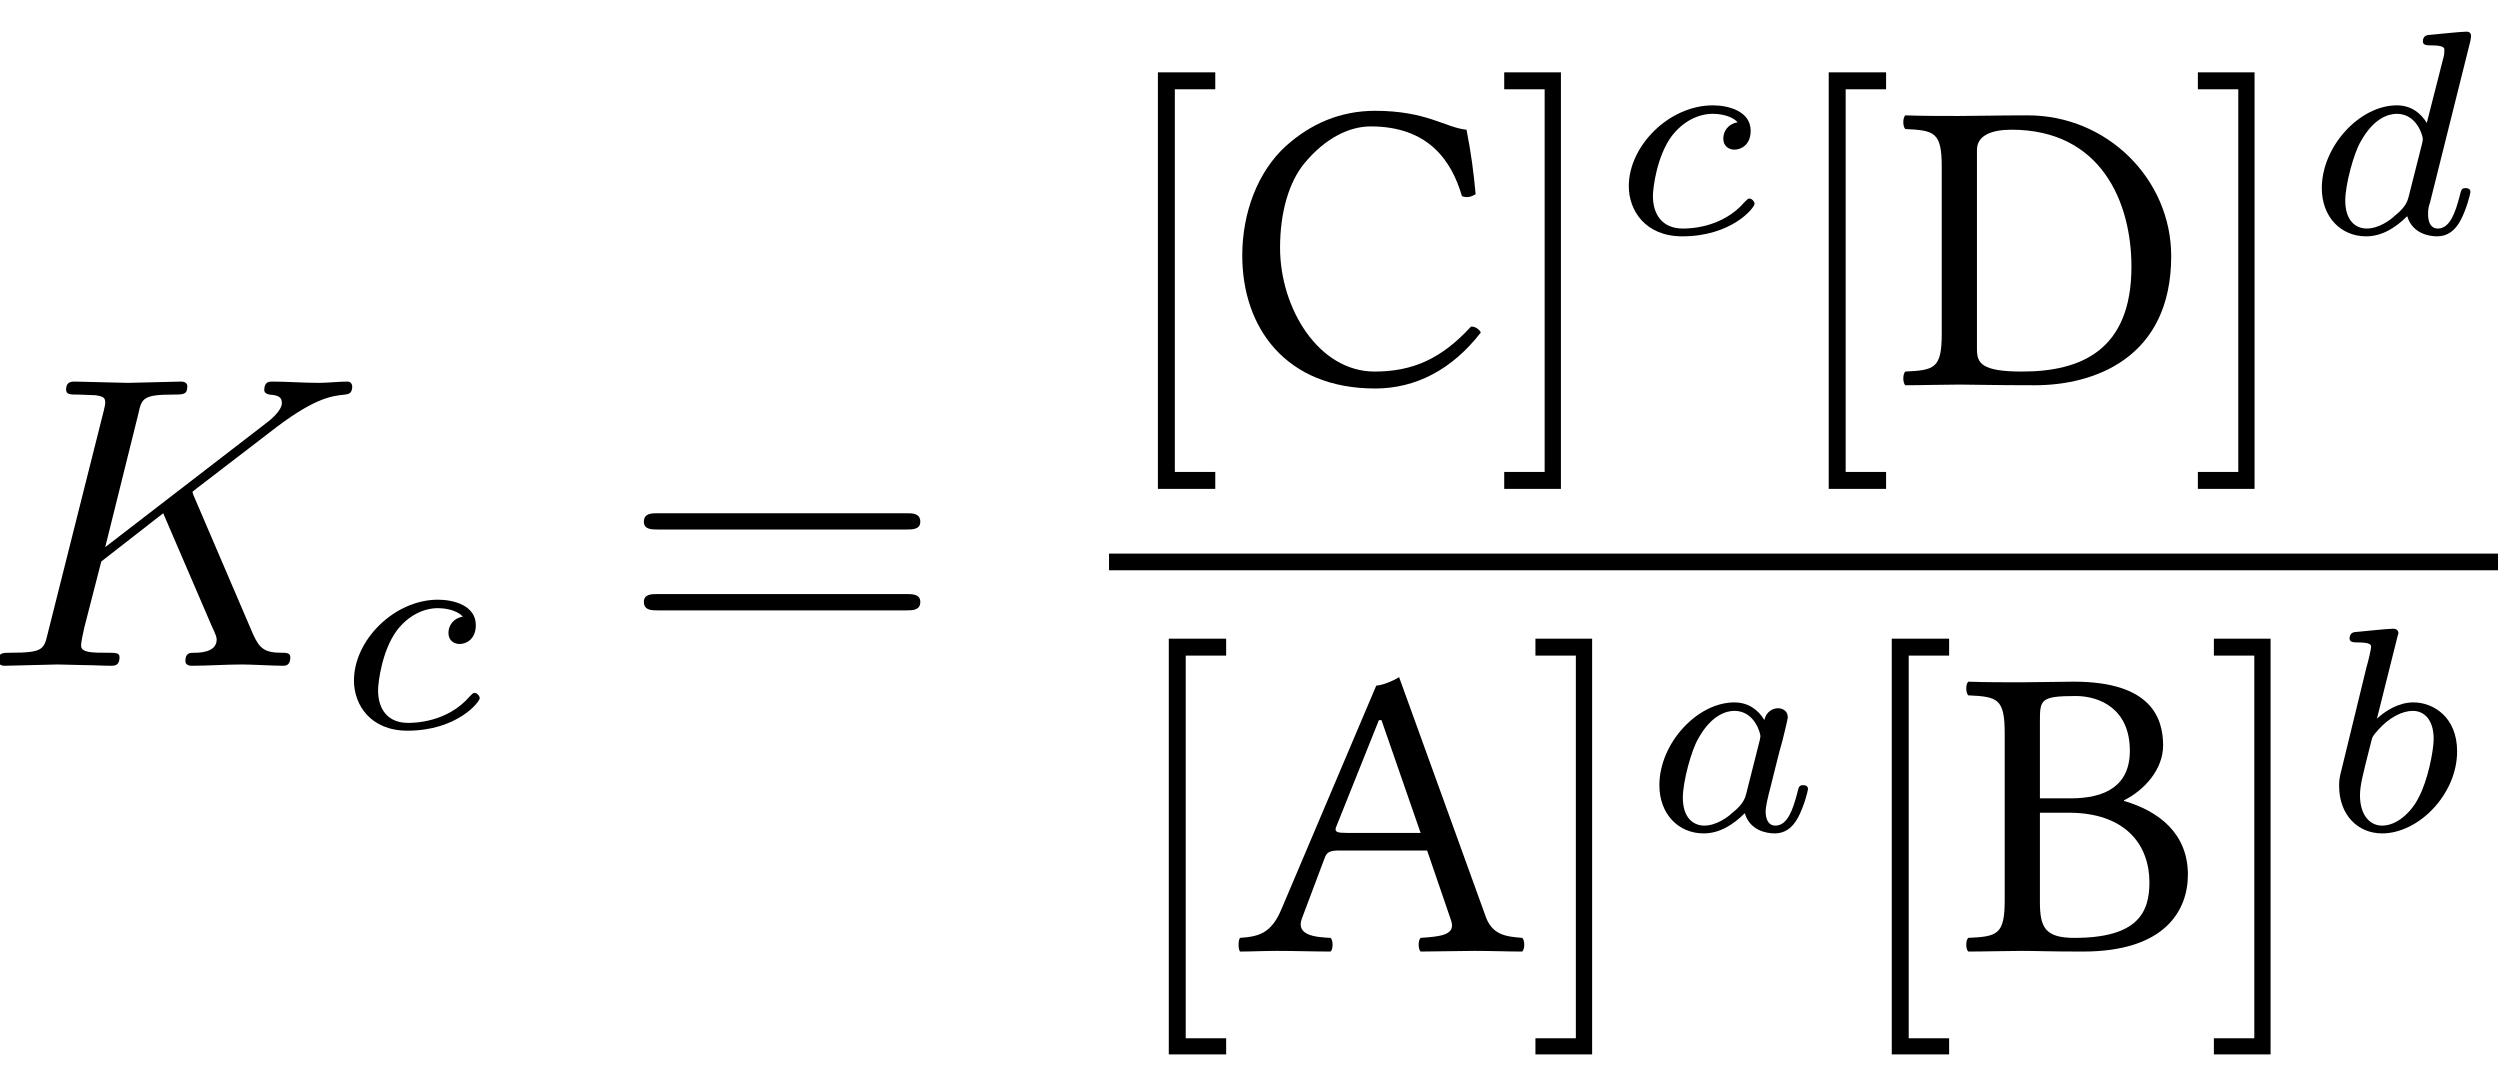
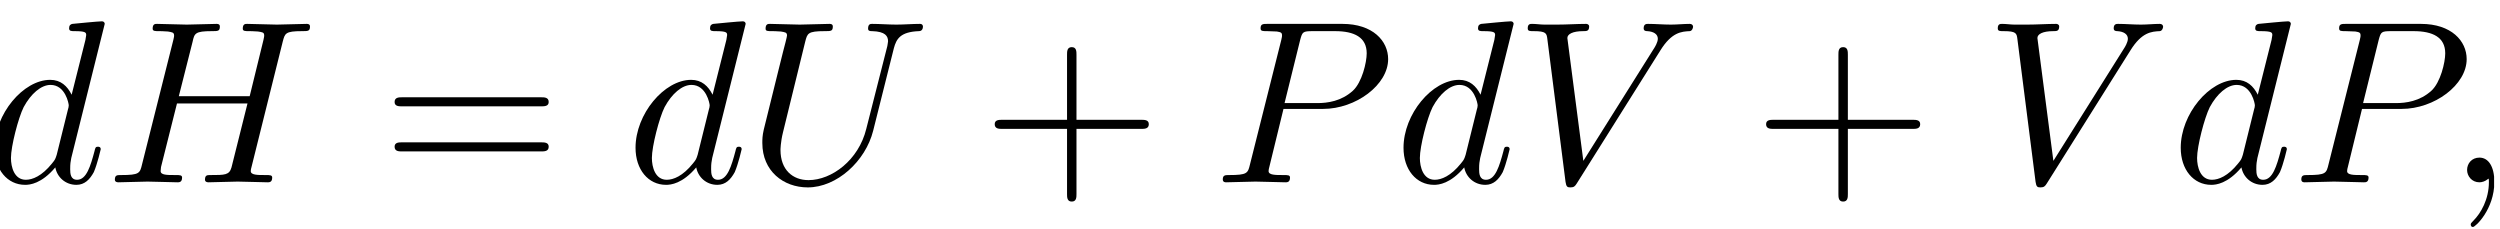
- <svg xmlns="http://www.w3.org/2000/svg" xmlns:xlink="http://www.w3.org/1999/xlink" width="59.923pt" height="25.516pt" viewBox="0 0 59.923 25.516">
+ <svg xmlns="http://www.w3.org/2000/svg" xmlns:xlink="http://www.w3.org/1999/xlink" width="107.496pt" height="9.838pt" viewBox="0 0 107.496 9.838">
  <defs>
    <g>
      <g id="glyph-0-0">
-         <path d="M 7.375 -0.203 C 7.375 -0.312 7.266 -0.312 7.172 -0.312 C 6.766 -0.312 6.641 -0.406 6.484 -0.75 L 5.078 -4.031 C 5.062 -4.062 5.031 -4.141 5.031 -4.172 C 5.031 -4.172 5.203 -4.312 5.312 -4.391 L 7.062 -5.734 C 8 -6.438 8.391 -6.469 8.688 -6.5 C 8.766 -6.516 8.859 -6.516 8.859 -6.703 C 8.859 -6.734 8.828 -6.812 8.75 -6.812 C 8.531 -6.812 8.281 -6.781 8.047 -6.781 C 7.688 -6.781 7.297 -6.812 6.938 -6.812 C 6.875 -6.812 6.75 -6.812 6.75 -6.609 C 6.75 -6.547 6.797 -6.516 6.875 -6.5 C 7.094 -6.484 7.172 -6.438 7.172 -6.297 C 7.172 -6.109 6.875 -5.875 6.812 -5.828 L 2.938 -2.844 L 3.734 -6.047 C 3.812 -6.406 3.844 -6.5 4.562 -6.5 C 4.812 -6.5 4.906 -6.5 4.906 -6.703 C 4.906 -6.781 4.828 -6.812 4.766 -6.812 L 3.484 -6.781 L 2.203 -6.812 C 2.141 -6.812 2 -6.812 2 -6.625 C 2 -6.5 2.094 -6.5 2.297 -6.5 C 2.422 -6.5 2.609 -6.484 2.719 -6.484 C 2.875 -6.453 2.938 -6.438 2.938 -6.312 C 2.938 -6.281 2.938 -6.25 2.906 -6.125 L 1.562 -0.781 C 1.469 -0.391 1.453 -0.312 0.656 -0.312 C 0.484 -0.312 0.375 -0.312 0.375 -0.125 C 0.375 0 0.5 0 0.531 0 L 1.797 -0.031 L 2.438 -0.016 C 2.656 -0.016 2.875 0 3.078 0 C 3.156 0 3.281 0 3.281 -0.203 C 3.281 -0.312 3.188 -0.312 3 -0.312 C 2.625 -0.312 2.359 -0.312 2.359 -0.484 C 2.359 -0.562 2.406 -0.781 2.438 -0.922 L 2.844 -2.5 L 4.328 -3.656 L 5.484 -0.969 C 5.609 -0.703 5.609 -0.672 5.609 -0.625 C 5.609 -0.312 5.172 -0.312 5.078 -0.312 C 4.969 -0.312 4.859 -0.312 4.859 -0.109 C 4.859 0 5 0 5 0 C 5.406 0 5.828 -0.031 6.219 -0.031 C 6.438 -0.031 6.984 0 7.203 0 C 7.25 0 7.375 0 7.375 -0.203 Z M 7.375 -0.203 " />
+         <path d="M 4.969 -1.422 C 4.969 -1.531 4.875 -1.531 4.844 -1.531 C 4.75 -1.531 4.734 -1.484 4.703 -1.344 C 4.531 -0.703 4.359 -0.109 3.953 -0.109 C 3.672 -0.109 3.656 -0.375 3.656 -0.562 C 3.656 -0.812 3.672 -0.875 3.703 -1.047 L 5.141 -6.812 C 5.141 -6.812 5.141 -6.922 5.016 -6.922 C 4.859 -6.922 3.922 -6.828 3.75 -6.812 C 3.672 -6.797 3.609 -6.75 3.609 -6.625 C 3.609 -6.5 3.703 -6.5 3.844 -6.5 C 4.328 -6.5 4.344 -6.438 4.344 -6.328 L 4.312 -6.125 L 3.719 -3.766 C 3.531 -4.141 3.25 -4.406 2.797 -4.406 C 1.641 -4.406 0.406 -2.938 0.406 -1.484 C 0.406 -0.547 0.953 0.109 1.719 0.109 C 1.922 0.109 2.422 0.062 3.016 -0.641 C 3.094 -0.219 3.453 0.109 3.922 0.109 C 4.281 0.109 4.5 -0.125 4.672 -0.438 C 4.828 -0.797 4.969 -1.422 4.969 -1.422 Z M 3.562 -3.141 L 3.078 -1.188 C 3.016 -1 3.016 -0.984 2.875 -0.812 C 2.438 -0.266 2.031 -0.109 1.75 -0.109 C 1.25 -0.109 1.109 -0.656 1.109 -1.047 C 1.109 -1.547 1.422 -2.766 1.656 -3.234 C 1.969 -3.812 2.406 -4.188 2.812 -4.188 C 3.453 -4.188 3.594 -3.375 3.594 -3.312 C 3.594 -3.25 3.578 -3.188 3.562 -3.141 Z M 3.562 -3.141 " />
+       </g>
+       <g id="glyph-0-1">
+         <path d="M 7.156 -0.203 C 7.156 -0.312 7.062 -0.312 6.875 -0.312 C 6.516 -0.312 6.234 -0.312 6.234 -0.484 C 6.234 -0.547 6.25 -0.594 6.266 -0.656 L 7.609 -6.047 C 7.703 -6.406 7.719 -6.5 8.438 -6.5 C 8.703 -6.5 8.781 -6.5 8.781 -6.703 C 8.781 -6.812 8.672 -6.812 8.641 -6.812 L 7.359 -6.781 L 6.078 -6.812 C 6 -6.812 5.891 -6.812 5.891 -6.609 C 5.891 -6.5 5.984 -6.5 6.172 -6.5 C 6.172 -6.5 6.375 -6.5 6.547 -6.484 C 6.734 -6.453 6.812 -6.453 6.812 -6.312 C 6.812 -6.281 6.812 -6.266 6.781 -6.125 L 6.188 -3.703 L 3.141 -3.703 L 3.734 -6.047 C 3.812 -6.406 3.844 -6.5 4.562 -6.5 C 4.828 -6.5 4.906 -6.5 4.906 -6.703 C 4.906 -6.812 4.797 -6.812 4.766 -6.812 L 3.484 -6.781 L 2.203 -6.812 C 2.125 -6.812 2.016 -6.812 2.016 -6.609 C 2.016 -6.5 2.109 -6.5 2.297 -6.5 C 2.297 -6.5 2.5 -6.5 2.672 -6.484 C 2.844 -6.453 2.938 -6.453 2.938 -6.312 C 2.938 -6.281 2.938 -6.25 2.906 -6.125 L 1.562 -0.781 C 1.469 -0.391 1.453 -0.312 0.656 -0.312 C 0.484 -0.312 0.391 -0.312 0.391 -0.109 C 0.391 0 0.531 0 0.531 0 L 1.797 -0.031 L 2.438 -0.016 C 2.656 -0.016 2.875 0 3.078 0 C 3.156 0 3.281 0 3.281 -0.203 C 3.281 -0.312 3.188 -0.312 3 -0.312 C 2.625 -0.312 2.359 -0.312 2.359 -0.484 C 2.359 -0.547 2.375 -0.594 2.375 -0.656 L 3.062 -3.391 L 6.094 -3.391 L 5.406 -0.641 C 5.312 -0.312 5.125 -0.312 4.5 -0.312 C 4.359 -0.312 4.266 -0.312 4.266 -0.109 C 4.266 0 4.406 0 4.406 0 L 5.672 -0.031 L 6.312 -0.016 C 6.531 -0.016 6.75 0 6.953 0 C 7.031 0 7.156 0 7.156 -0.203 Z M 7.156 -0.203 " />
+       </g>
+       <g id="glyph-0-2">
+         <path d="M 7.578 -6.703 C 7.578 -6.703 7.578 -6.812 7.453 -6.812 C 7.125 -6.812 6.766 -6.781 6.438 -6.781 C 6.094 -6.781 5.719 -6.812 5.391 -6.812 C 5.328 -6.812 5.219 -6.812 5.219 -6.609 C 5.219 -6.5 5.312 -6.5 5.391 -6.5 C 5.969 -6.484 6.078 -6.281 6.078 -6.062 C 6.078 -6.031 6.047 -5.875 6.047 -5.859 L 5.141 -2.297 C 4.812 -0.953 3.656 -0.094 2.656 -0.094 C 1.984 -0.094 1.453 -0.531 1.453 -1.391 C 1.453 -1.391 1.453 -1.719 1.562 -2.156 L 2.516 -6.047 C 2.609 -6.406 2.625 -6.5 3.359 -6.5 C 3.625 -6.5 3.703 -6.5 3.703 -6.703 C 3.703 -6.812 3.594 -6.812 3.562 -6.812 L 2.281 -6.781 L 1 -6.812 C 0.922 -6.812 0.812 -6.812 0.812 -6.609 C 0.812 -6.5 0.891 -6.5 1.094 -6.5 C 1.094 -6.5 1.297 -6.5 1.469 -6.484 C 1.641 -6.453 1.734 -6.453 1.734 -6.312 C 1.734 -6.266 1.625 -5.844 1.562 -5.609 L 1.344 -4.734 L 0.734 -2.266 C 0.672 -2 0.672 -1.844 0.672 -1.688 C 0.672 -0.484 1.578 0.219 2.625 0.219 C 3.875 0.219 5.109 -0.906 5.438 -2.219 L 6.328 -5.766 C 6.438 -6.172 6.609 -6.469 7.406 -6.5 C 7.453 -6.5 7.578 -6.516 7.578 -6.703 Z M 7.578 -6.703 " />
+       </g>
+       <g id="glyph-0-3">
+         <path d="M 7.516 -5.297 C 7.516 -6.078 6.859 -6.812 5.547 -6.812 L 2.328 -6.812 C 2.141 -6.812 2.031 -6.812 2.031 -6.625 C 2.031 -6.5 2.109 -6.5 2.312 -6.5 C 2.438 -6.5 2.625 -6.484 2.734 -6.484 C 2.906 -6.453 2.953 -6.438 2.953 -6.312 C 2.953 -6.281 2.953 -6.25 2.922 -6.125 L 1.578 -0.781 C 1.484 -0.391 1.469 -0.312 0.672 -0.312 C 0.516 -0.312 0.406 -0.312 0.406 -0.125 C 0.406 0 0.516 0 0.547 0 L 1.812 -0.031 L 2.453 -0.016 C 2.672 -0.016 2.891 0 3.094 0 C 3.172 0 3.297 0 3.297 -0.203 C 3.297 -0.312 3.203 -0.312 3.016 -0.312 C 2.656 -0.312 2.375 -0.312 2.375 -0.484 C 2.375 -0.547 2.391 -0.594 2.406 -0.656 L 3.016 -3.156 L 4.719 -3.156 C 6.125 -3.156 7.516 -4.188 7.516 -5.297 Z M 6.594 -5.547 C 6.594 -5.156 6.391 -4.297 6 -3.938 C 5.5 -3.484 4.906 -3.406 4.469 -3.406 L 3.062 -3.406 L 3.734 -6.125 C 3.828 -6.469 3.844 -6.5 4.281 -6.5 L 5.234 -6.5 C 6.062 -6.5 6.594 -6.234 6.594 -5.547 Z M 6.594 -5.547 " />
+       </g>
+       <g id="glyph-0-4">
+         <path d="M 7.672 -6.688 C 7.672 -6.766 7.609 -6.812 7.531 -6.812 C 7.281 -6.812 6.984 -6.781 6.719 -6.781 C 6.391 -6.781 6.047 -6.812 5.734 -6.812 C 5.672 -6.812 5.547 -6.812 5.547 -6.625 C 5.547 -6.516 5.625 -6.5 5.703 -6.5 C 5.969 -6.484 6.156 -6.375 6.156 -6.172 C 6.156 -6.016 6.016 -5.797 6.016 -5.797 L 2.953 -0.922 L 2.266 -6.203 C 2.266 -6.375 2.5 -6.5 2.953 -6.5 C 3.094 -6.5 3.203 -6.5 3.203 -6.703 C 3.203 -6.781 3.125 -6.812 3.078 -6.812 C 2.672 -6.812 2.25 -6.781 1.828 -6.781 C 1.656 -6.781 1.469 -6.781 1.281 -6.781 C 1.109 -6.781 0.922 -6.812 0.75 -6.812 C 0.672 -6.812 0.562 -6.812 0.562 -6.625 C 0.562 -6.5 0.641 -6.5 0.812 -6.5 C 1.359 -6.5 1.375 -6.406 1.406 -6.156 L 2.188 -0.016 C 2.219 0.188 2.266 0.219 2.391 0.219 C 2.547 0.219 2.594 0.172 2.672 0.047 L 6.266 -5.672 C 6.75 -6.453 7.172 -6.484 7.531 -6.5 C 7.656 -6.516 7.672 -6.688 7.672 -6.688 Z M 7.672 -6.688 " />
+       </g>
+       <g id="glyph-0-5">
+         <path d="M 2.031 -0.016 C 2.031 -0.672 1.781 -1.062 1.391 -1.062 C 1.062 -1.062 0.859 -0.812 0.859 -0.531 C 0.859 -0.266 1.062 0 1.391 0 C 1.5 0 1.641 -0.047 1.734 -0.125 C 1.766 -0.156 1.781 -0.156 1.781 -0.156 C 1.781 -0.156 1.797 -0.156 1.797 -0.016 C 1.797 0.734 1.453 1.328 1.125 1.656 C 1.016 1.766 1.016 1.781 1.016 1.812 C 1.016 1.891 1.062 1.922 1.109 1.922 C 1.219 1.922 2.031 1.156 2.031 -0.016 Z M 2.031 -0.016 " />
      </g>
      <g id="glyph-1-0">
-         <path d="M 3.453 -0.719 C 3.453 -0.766 3.391 -0.844 3.328 -0.844 C 3.297 -0.844 3.281 -0.828 3.219 -0.766 C 2.672 -0.125 1.859 -0.125 1.734 -0.125 C 1.234 -0.125 1.016 -0.469 1.016 -0.906 C 1.016 -1.094 1.109 -1.859 1.469 -2.344 C 1.734 -2.688 2.094 -2.875 2.453 -2.875 C 2.547 -2.875 2.875 -2.859 3.047 -2.672 C 2.797 -2.625 2.703 -2.438 2.703 -2.281 C 2.703 -2.094 2.844 -2.016 2.969 -2.016 C 3.125 -2.016 3.359 -2.125 3.359 -2.469 C 3.359 -2.938 2.828 -3.078 2.453 -3.078 C 1.406 -3.078 0.438 -2.109 0.438 -1.141 C 0.438 -0.547 0.844 0.062 1.719 0.062 C 2.906 0.062 3.453 -0.625 3.453 -0.719 Z M 3.453 -0.719 " />
+         <path d="M 7.188 -3.453 C 7.188 -3.656 7 -3.656 6.859 -3.656 L 0.891 -3.656 C 0.75 -3.656 0.562 -3.656 0.562 -3.453 C 0.562 -3.266 0.75 -3.266 0.891 -3.266 L 6.844 -3.266 C 7 -3.266 7.188 -3.266 7.188 -3.453 Z M 7.188 -1.531 C 7.188 -1.719 7 -1.719 6.844 -1.719 L 0.891 -1.719 C 0.75 -1.719 0.562 -1.719 0.562 -1.531 C 0.562 -1.328 0.75 -1.328 0.891 -1.328 L 6.859 -1.328 C 7 -1.328 7.188 -1.328 7.188 -1.531 Z M 7.188 -1.531 " />
      </g>
      <g id="glyph-1-1">
-         <path d="M 3.984 -1 C 3.984 -1.094 3.891 -1.094 3.875 -1.094 C 3.766 -1.094 3.766 -1.062 3.719 -0.875 C 3.625 -0.531 3.5 -0.125 3.203 -0.125 C 3.031 -0.125 2.969 -0.281 2.969 -0.469 C 2.969 -0.594 2.984 -0.656 3.016 -0.75 L 3.984 -4.625 C 3.984 -4.641 4 -4.734 4 -4.734 C 4 -4.781 3.984 -4.844 3.891 -4.844 C 3.75 -4.844 3.172 -4.781 3 -4.766 C 2.953 -4.766 2.844 -4.75 2.844 -4.609 C 2.844 -4.516 2.953 -4.516 3.031 -4.516 C 3.359 -4.516 3.359 -4.453 3.359 -4.406 C 3.359 -4.359 3.359 -4.312 3.344 -4.25 L 2.938 -2.656 C 2.797 -2.891 2.562 -3.078 2.219 -3.078 C 1.328 -3.078 0.422 -2.094 0.422 -1.094 C 0.422 -0.406 0.875 0.062 1.484 0.062 C 1.859 0.062 2.188 -0.141 2.469 -0.422 C 2.594 0 3 0.062 3.188 0.062 C 3.438 0.062 3.609 -0.078 3.734 -0.297 C 3.891 -0.578 3.984 -0.969 3.984 -1 Z M 2.828 -2.172 L 2.5 -0.875 C 2.453 -0.672 2.297 -0.531 2.141 -0.406 C 2.078 -0.344 1.797 -0.125 1.5 -0.125 C 1.234 -0.125 0.984 -0.312 0.984 -0.797 C 0.984 -1.172 1.188 -1.938 1.359 -2.219 C 1.672 -2.781 2.031 -2.875 2.219 -2.875 C 2.703 -2.875 2.844 -2.344 2.844 -2.266 C 2.844 -2.25 2.828 -2.188 2.828 -2.172 Z M 2.828 -2.172 " />
-       </g>
-       <g id="glyph-1-2">
-         <path d="M 3.984 -1 C 3.984 -1.094 3.891 -1.094 3.875 -1.094 C 3.766 -1.094 3.766 -1.062 3.719 -0.875 C 3.625 -0.531 3.5 -0.125 3.203 -0.125 C 3.031 -0.125 2.969 -0.281 2.969 -0.469 C 2.969 -0.578 3.031 -0.844 3.078 -1.016 L 3.234 -1.641 C 3.297 -1.906 3.312 -1.938 3.375 -2.172 C 3.422 -2.359 3.5 -2.688 3.5 -2.719 C 3.5 -2.875 3.375 -2.938 3.266 -2.938 C 3.141 -2.938 2.984 -2.859 2.938 -2.656 C 2.797 -2.891 2.562 -3.078 2.219 -3.078 C 1.328 -3.078 0.422 -2.094 0.422 -1.094 C 0.422 -0.406 0.875 0.062 1.484 0.062 C 1.859 0.062 2.188 -0.141 2.469 -0.422 C 2.594 0 3 0.062 3.188 0.062 C 3.438 0.062 3.609 -0.078 3.734 -0.297 C 3.891 -0.578 3.984 -0.969 3.984 -1 Z M 2.828 -2.172 L 2.5 -0.875 C 2.453 -0.672 2.297 -0.531 2.141 -0.406 C 2.078 -0.344 1.797 -0.125 1.5 -0.125 C 1.234 -0.125 0.984 -0.312 0.984 -0.797 C 0.984 -1.172 1.188 -1.938 1.359 -2.219 C 1.672 -2.781 2.031 -2.875 2.219 -2.875 C 2.703 -2.875 2.844 -2.344 2.844 -2.266 C 2.844 -2.25 2.828 -2.188 2.828 -2.172 Z M 2.828 -2.172 " />
-       </g>
-       <g id="glyph-1-3">
-         <path d="M 3.281 -1.906 C 3.281 -2.719 2.719 -3.078 2.234 -3.078 C 1.875 -3.078 1.562 -2.875 1.359 -2.688 L 1.844 -4.625 C 1.844 -4.641 1.875 -4.734 1.875 -4.734 C 1.875 -4.781 1.844 -4.844 1.75 -4.844 C 1.609 -4.844 1.031 -4.781 0.859 -4.766 C 0.812 -4.766 0.703 -4.75 0.703 -4.609 C 0.703 -4.516 0.812 -4.516 0.891 -4.516 C 1.219 -4.516 1.219 -4.453 1.219 -4.406 C 1.219 -4.359 1.156 -4.078 1.109 -3.922 L 0.953 -3.281 L 0.5 -1.422 C 0.453 -1.25 0.453 -1.156 0.453 -1.078 C 0.453 -0.375 0.906 0.062 1.484 0.062 C 2.359 0.062 3.281 -0.875 3.281 -1.906 Z M 2.719 -2.203 C 2.719 -1.922 2.578 -1.203 2.359 -0.797 C 2.188 -0.453 1.844 -0.125 1.484 -0.125 C 1.156 -0.125 0.953 -0.422 0.953 -0.844 C 0.953 -1.094 1.016 -1.328 1.219 -2.125 C 1.25 -2.25 1.25 -2.266 1.391 -2.422 C 1.656 -2.719 1.969 -2.875 2.219 -2.875 C 2.484 -2.875 2.719 -2.672 2.719 -2.203 Z M 2.719 -2.203 " />
-       </g>
-       <g id="glyph-2-0">
-         <path d="M 7.188 -3.453 C 7.188 -3.656 7 -3.656 6.859 -3.656 L 0.891 -3.656 C 0.75 -3.656 0.562 -3.656 0.562 -3.453 C 0.562 -3.266 0.75 -3.266 0.891 -3.266 L 6.844 -3.266 C 7 -3.266 7.188 -3.266 7.188 -3.453 Z M 7.188 -1.531 C 7.188 -1.719 7 -1.719 6.844 -1.719 L 0.891 -1.719 C 0.75 -1.719 0.562 -1.719 0.562 -1.531 C 0.562 -1.328 0.75 -1.328 0.891 -1.328 L 6.859 -1.328 C 7 -1.328 7.188 -1.328 7.188 -1.531 Z M 7.188 -1.531 " />
-       </g>
-       <g id="glyph-2-1">
-         <path d="M 2.547 2.5 L 2.547 2.094 L 1.578 2.094 L 1.578 -7.078 L 2.547 -7.078 L 2.547 -7.484 L 1.172 -7.484 L 1.172 2.5 Z M 2.547 2.5 " />
-       </g>
-       <g id="glyph-2-2">
-         <path d="M 1.578 2.5 L 1.578 -7.484 L 0.219 -7.484 L 0.219 -7.078 L 1.188 -7.078 L 1.188 2.094 L 0.219 2.094 L 0.219 2.5 Z M 1.578 2.5 " />
-       </g>
-       <g id="glyph-3-0">
-         <path d="M 3.562 0.094 C 4.531 0.094 5.406 -0.359 6.094 -1.25 C 6.047 -1.328 5.969 -1.391 5.859 -1.391 C 5.156 -0.625 4.469 -0.312 3.547 -0.312 C 2.203 -0.312 1.281 -1.828 1.281 -3.281 C 1.281 -4.141 1.5 -4.859 1.859 -5.297 C 2.359 -5.906 2.938 -6.188 3.453 -6.188 C 4.828 -6.188 5.391 -5.375 5.641 -4.516 C 5.766 -4.469 5.859 -4.5 5.969 -4.562 C 5.922 -5.078 5.859 -5.562 5.75 -6.109 C 5.25 -6.156 4.797 -6.562 3.562 -6.562 C 2.719 -6.562 2.016 -6.25 1.422 -5.719 C 0.75 -5.109 0.375 -4.125 0.375 -3.094 C 0.375 -1.359 1.422 0.094 3.562 0.094 Z M 3.562 0.094 " />
-       </g>
-       <g id="glyph-3-1">
-         <path d="M 1.906 -0.844 L 1.906 -5.625 C 1.906 -5.969 2.25 -6.109 2.734 -6.109 C 4.891 -6.109 5.609 -4.359 5.609 -2.828 C 5.609 -0.812 4.391 -0.312 2.984 -0.312 C 2.016 -0.312 1.906 -0.516 1.906 -0.844 Z M 1.469 -6.438 C 1.109 -6.438 0.594 -6.438 0.188 -6.453 C 0.125 -6.391 0.125 -6.188 0.188 -6.125 C 0.891 -6.094 1.062 -6.047 1.062 -5.219 L 1.062 -1.219 C 1.062 -0.391 0.891 -0.344 0.188 -0.312 C 0.125 -0.25 0.125 -0.047 0.188 0.016 C 0.578 0.016 1.109 0 1.484 0 C 1.859 0 2.266 0.016 3.297 0.016 C 4.703 0.016 6.562 -0.625 6.562 -3.078 C 6.562 -4.922 5.031 -6.453 3.125 -6.453 C 2.406 -6.453 1.859 -6.438 1.469 -6.438 Z M 1.469 -6.438 " />
-       </g>
-       <g id="glyph-3-2">
-         <path d="M 2.625 -2.828 C 2.406 -2.828 2.328 -2.844 2.359 -2.953 L 3.391 -5.531 L 3.453 -5.531 L 4.391 -2.828 Z M 1.547 -0.781 L 2.094 -2.234 C 2.141 -2.359 2.203 -2.406 2.438 -2.406 L 4.547 -2.406 L 5.125 -0.719 C 5.234 -0.375 4.859 -0.344 4.391 -0.312 C 4.328 -0.25 4.328 -0.047 4.391 0.016 C 4.75 0.016 5.297 0 5.688 0 C 6.094 0 6.484 0.016 6.828 0.016 C 6.891 -0.047 6.891 -0.25 6.828 -0.312 C 6.438 -0.344 6.094 -0.375 5.938 -0.859 L 3.875 -6.562 C 3.734 -6.469 3.453 -6.359 3.328 -6.359 L 1.062 -1.016 C 0.812 -0.406 0.5 -0.344 0.062 -0.312 C 0.016 -0.25 0.016 -0.047 0.062 0.016 C 0.328 0.016 0.641 0 0.953 0 C 1.359 0 1.859 0.016 2.234 0.016 C 2.297 -0.047 2.297 -0.25 2.234 -0.312 C 1.859 -0.328 1.391 -0.375 1.547 -0.781 Z M 1.547 -0.781 " />
-       </g>
-       <g id="glyph-3-3">
-         <path d="M 1.906 -5.484 C 1.906 -6.016 1.906 -6.109 2.766 -6.109 C 3.328 -6.109 4.062 -5.812 4.062 -4.797 C 4.062 -3.953 3.469 -3.656 2.641 -3.656 L 1.906 -3.656 Z M 1.906 -3.312 L 2.594 -3.312 C 3.953 -3.312 4.531 -2.547 4.531 -1.641 C 4.531 -0.922 4.25 -0.312 2.734 -0.312 C 2.031 -0.312 1.906 -0.562 1.906 -1.172 Z M 1.469 -6.438 C 1.109 -6.438 0.578 -6.438 0.188 -6.453 C 0.125 -6.391 0.125 -6.188 0.188 -6.125 C 0.891 -6.094 1.062 -6.047 1.062 -5.219 L 1.062 -1.219 C 1.062 -0.391 0.891 -0.344 0.188 -0.312 C 0.125 -0.25 0.125 -0.047 0.188 0.016 C 0.578 0.016 1.109 0 1.484 0 C 1.828 0 2.109 0.016 2.938 0.016 C 4.922 0.016 5.453 -0.984 5.453 -1.828 C 5.453 -2.797 4.781 -3.344 3.922 -3.594 L 3.922 -3.609 C 4.422 -3.859 4.859 -4.359 4.859 -4.922 C 4.859 -5.578 4.578 -6.453 2.719 -6.453 C 2.375 -6.453 1.828 -6.438 1.469 -6.438 Z M 1.469 -6.438 " />
+         <path d="M 7.188 -2.5 C 7.188 -2.688 7 -2.688 6.859 -2.688 L 4.078 -2.688 L 4.078 -5.484 C 4.078 -5.625 4.078 -5.812 3.875 -5.812 C 3.672 -5.812 3.672 -5.625 3.672 -5.484 L 3.672 -2.688 L 0.891 -2.688 C 0.75 -2.688 0.562 -2.688 0.562 -2.5 C 0.562 -2.297 0.75 -2.297 0.891 -2.297 L 3.672 -2.297 L 3.672 0.5 C 3.672 0.641 3.672 0.828 3.875 0.828 C 4.078 0.828 4.078 0.641 4.078 0.5 L 4.078 -2.297 L 6.859 -2.297 C 7 -2.297 7.188 -2.297 7.188 -2.5 Z M 7.188 -2.5 " />
      </g>
    </g>
    <clipPath id="clip-0">
-       <path clip-rule="nonzero" d="M 55 0 L 59.883 0 L 59.883 6 L 55 6 Z M 55 0 " />
-     </clipPath>
-     <clipPath id="clip-1">
-       <path clip-rule="nonzero" d="M 26 13 L 59.883 13 L 59.883 14 L 26 14 Z M 26 13 " />
-     </clipPath>
-     <clipPath id="clip-2">
-       <path clip-rule="nonzero" d="M 28 15 L 30 15 L 30 25.273 L 28 25.273 Z M 28 15 " />
-     </clipPath>
-     <clipPath id="clip-3">
-       <path clip-rule="nonzero" d="M 36 15 L 39 15 L 39 25.273 L 36 25.273 Z M 36 15 " />
-     </clipPath>
-     <clipPath id="clip-4">
-       <path clip-rule="nonzero" d="M 45 15 L 47 15 L 47 25.273 L 45 25.273 Z M 45 15 " />
-     </clipPath>
-     <clipPath id="clip-5">
-       <path clip-rule="nonzero" d="M 53 15 L 55 15 L 55 25.273 L 53 25.273 Z M 53 15 " />
+       <path clip-rule="nonzero" d="M 106 6 L 107.242 6 L 107.242 9.758 L 106 9.758 Z M 106 6 " />
    </clipPath>
  </defs>
  <g fill="rgb(0%, 0%, 0%)" fill-opacity="1">
-     <use xlink:href="#glyph-0-0" x="-0.416" y="15.958" />
+     <use xlink:href="#glyph-0-0" x="-0.638" y="7.839" />
+     <use xlink:href="#glyph-0-1" x="4.548" y="7.839" />
  </g>
  <g fill="rgb(0%, 0%, 0%)" fill-opacity="1">
-     <use xlink:href="#glyph-1-0" x="8.046" y="17.452" />
+     <use xlink:href="#glyph-1-0" x="16.405" y="7.839" />
  </g>
  <g fill="rgb(0%, 0%, 0%)" fill-opacity="1">
-     <use xlink:href="#glyph-2-0" x="14.871" y="15.958" />
+     <use xlink:href="#glyph-0-0" x="26.921" y="7.839" />
+     <use xlink:href="#glyph-0-2" x="32.107" y="7.839" />
  </g>
  <g fill="rgb(0%, 0%, 0%)" fill-opacity="1">
-     <use xlink:href="#glyph-2-1" x="26.582" y="9.218" />
+     <use xlink:href="#glyph-1-1" x="42.209" y="7.839" />
  </g>
  <g fill="rgb(0%, 0%, 0%)" fill-opacity="1">
-     <use xlink:href="#glyph-3-0" x="29.401" y="9.218" />
+     <use xlink:href="#glyph-0-3" x="52.172" y="7.839" />
  </g>
  <g fill="rgb(0%, 0%, 0%)" fill-opacity="1">
-     <use xlink:href="#glyph-2-2" x="35.836" y="9.218" />
+     <use xlink:href="#glyph-0-0" x="59.943" y="7.839" />
+     <use xlink:href="#glyph-0-4" x="65.128" y="7.839" />
  </g>
  <g fill="rgb(0%, 0%, 0%)" fill-opacity="1">
-     <use xlink:href="#glyph-1-0" x="38.603" y="5.603" />
+     <use xlink:href="#glyph-1-1" x="75.377" y="7.839" />
  </g>
  <g fill="rgb(0%, 0%, 0%)" fill-opacity="1">
-     <use xlink:href="#glyph-2-1" x="42.661" y="9.218" />
+     <use xlink:href="#glyph-0-4" x="85.339" y="7.839" />
  </g>
  <g fill="rgb(0%, 0%, 0%)" fill-opacity="1">
-     <use xlink:href="#glyph-3-1" x="45.48" y="9.218" />
-   </g>
-   <g fill="rgb(0%, 0%, 0%)" fill-opacity="1">
-     <use xlink:href="#glyph-2-2" x="52.462" y="9.218" />
+     <use xlink:href="#glyph-0-0" x="93.362" y="7.839" />
+     <use xlink:href="#glyph-0-3" x="98.547" y="7.839" />
  </g>
  <g clip-path="url(#clip-0)">
    <g fill="rgb(0%, 0%, 0%)" fill-opacity="1">
-       <use xlink:href="#glyph-1-1" x="55.23" y="5.603" />
+       <use xlink:href="#glyph-0-5" x="105.222" y="7.839" />
    </g>
  </g>
-   <g clip-path="url(#clip-1)">
-     <path fill="none" stroke-width="0.399" stroke-linecap="butt" stroke-linejoin="miter" stroke="rgb(0%, 0%, 0%)" stroke-opacity="1" stroke-miterlimit="10" d="M 284.255 -13.053 L 317.548 -13.053 " transform="matrix(1, 0, 0, -1, -257.6725, 0.416)" />
-   </g>
-   <g clip-path="url(#clip-2)">
-     <g fill="rgb(0%, 0%, 0%)" fill-opacity="1">
-       <use xlink:href="#glyph-2-1" x="26.843" y="22.792" />
-     </g>
-   </g>
-   <g fill="rgb(0%, 0%, 0%)" fill-opacity="1">
-     <use xlink:href="#glyph-3-2" x="29.66" y="22.792" />
-   </g>
-   <g clip-path="url(#clip-3)">
-     <g fill="rgb(0%, 0%, 0%)" fill-opacity="1">
-       <use xlink:href="#glyph-2-2" x="36.584" y="22.792" />
-     </g>
-   </g>
-   <g fill="rgb(0%, 0%, 0%)" fill-opacity="1">
-     <use xlink:href="#glyph-1-2" x="39.352" y="19.914" />
-   </g>
-   <g clip-path="url(#clip-4)">
-     <g fill="rgb(0%, 0%, 0%)" fill-opacity="1">
-       <use xlink:href="#glyph-2-1" x="44.172" y="22.792" />
-     </g>
-   </g>
-   <g fill="rgb(0%, 0%, 0%)" fill-opacity="1">
-     <use xlink:href="#glyph-3-3" x="46.989" y="22.792" />
-   </g>
-   <g clip-path="url(#clip-5)">
-     <g fill="rgb(0%, 0%, 0%)" fill-opacity="1">
-       <use xlink:href="#glyph-2-2" x="52.846" y="22.792" />
-     </g>
-   </g>
-   <g fill="rgb(0%, 0%, 0%)" fill-opacity="1">
-     <use xlink:href="#glyph-1-3" x="55.614" y="19.914" />
-   </g>
</svg>
